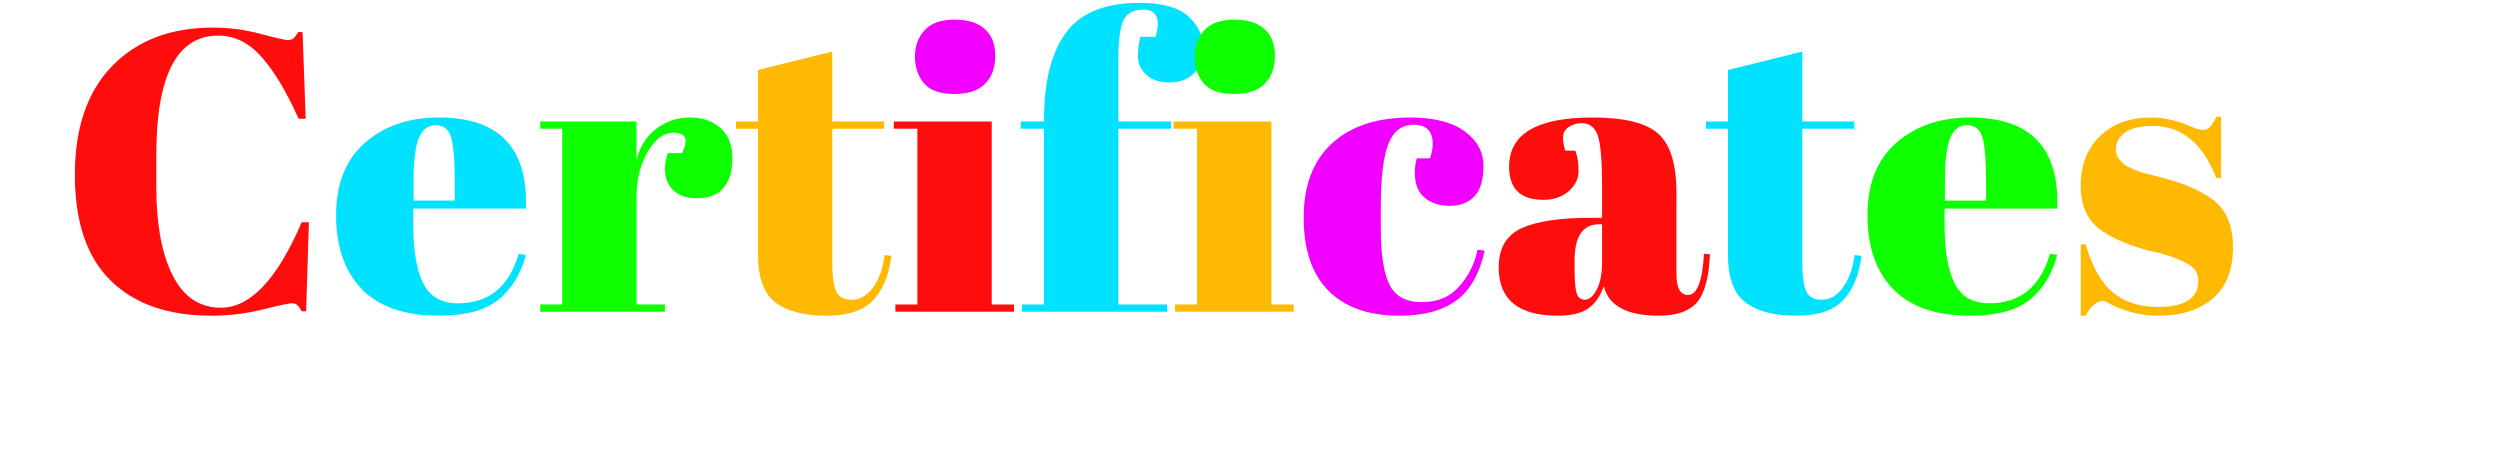
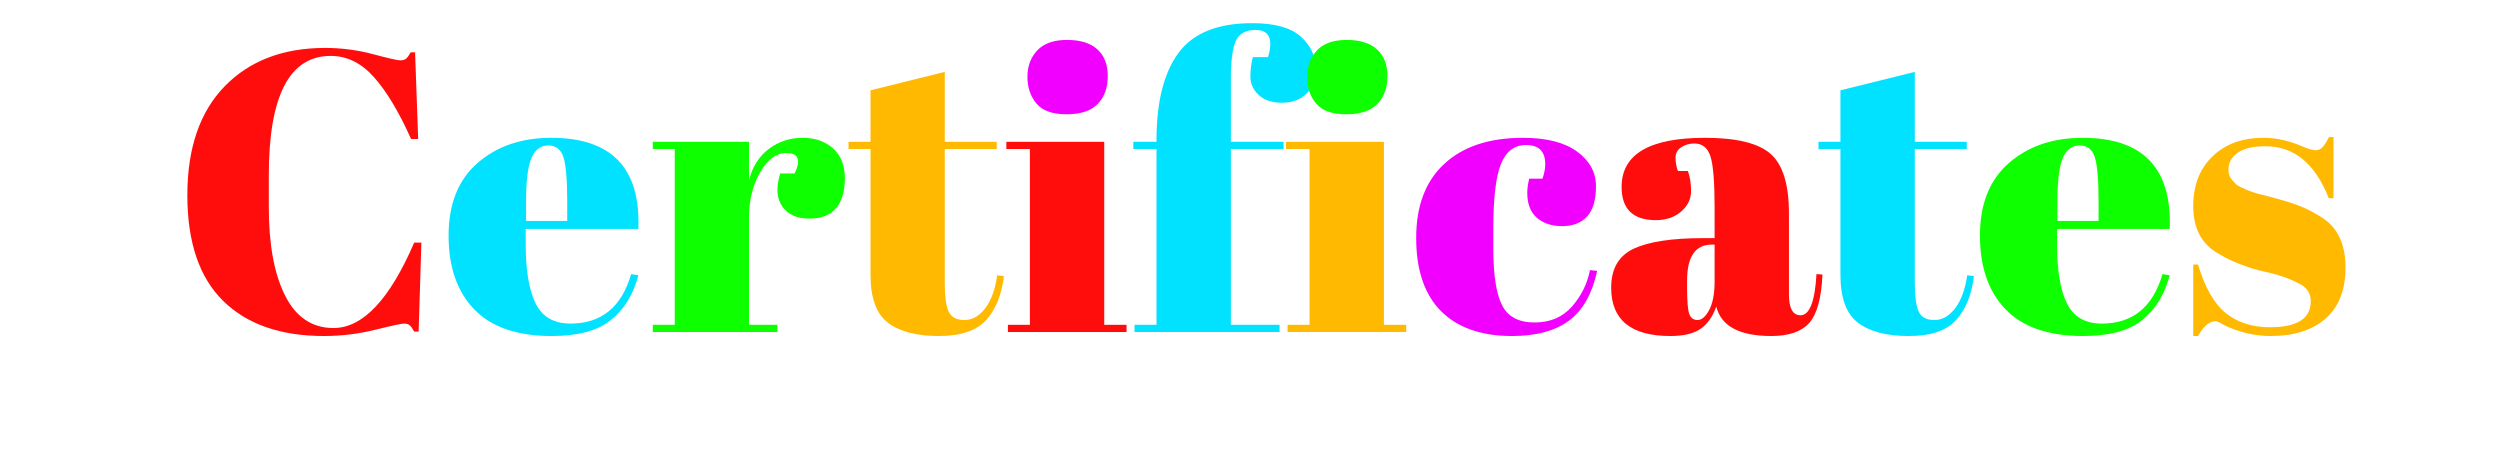
- <svg xmlns="http://www.w3.org/2000/svg" style="margin:auto;background:0 0;display:block;shape-rendering:auto" width="205" height="37" preserveAspectRatio="xMidYMid">
-   <style>@keyframes breath-5f8e0724-d5da-49e6-9b38-d161380cbacc{0%{animation-timing-function:cubic-bezier(.965,.241,-.07,.791);transform:scale(.91)}51%{animation-timing-function:cubic-bezier(.923,.263,-.031,.763);transform:scale(1.02994)}to{transform:scale(.91)}}</style>
+ <svg xmlns="http://www.w3.org/2000/svg" style="margin: auto; background: none; display: block; shape-rendering: auto;" width="205" height="37" preserveAspectRatio="xMidYMid">
+   <style type="text/css">
+   text {
+     text-anchor: middle; font-size: 36px; opacity: 0;
+   }
+ </style>
  <g style="transform-origin:102.5px 18.5px;transform:scale(1)">
-     <g style="transform:scale(.91);transform-origin:-85.21px -3.032px;animation:1s linear -.613s infinite normal forwards running breath-5f8e0724-d5da-49e6-9b38-d161380cbacc">
-       <path d="M14.4-24.88q-5.58 0-5.58 10.77v2.84q0 5.11 1.48 8.01 1.47 2.9 4.35 2.9 3.96 0 7.27-7.7h.65l-.25 8.02h-.4q-.21-.39-.39-.55-.18-.17-.52-.17-.35 0-2.61.56-2.27.56-4.61.56-5.87 0-9.09-3.17-3.22-3.17-3.22-9.52t3.36-9.81q3.37-3.46 9.06-3.46 2.19 0 4.3.56 2.1.56 2.46.56.36 0 .54-.16.18-.16.4-.56h.4l.28 7.81h-.64q-1.62-3.63-3.33-5.56-1.71-1.93-3.91-1.93" fill="#ff0d0d" stroke-width="none" transform="translate(5.265 28.088)" style="fill:#ff0d0d" class="path" />
-     </g>
-     <g style="transform:scale(.91);transform-origin:-63.659px 1.018px;animation:1s linear -.566s infinite normal forwards running breath-5f8e0724-d5da-49e6-9b38-d161380cbacc">
-       <path d="M34.31.36q-4.65 0-6.97-2.39-2.32-2.4-2.32-6.66 0-4.27 2.61-6.54 2.61-2.27 6.64-2.27 8.17 0 7.85 8.21H31.97v1.41q0 3.52.9 5.32.9 1.8 3.13 1.8 4.18 0 5.47-4.46l.65.11q-.68 2.59-2.47 4.03Q37.87.36 34.31.36zM32-11.77v1.76h3.71v-1.76q0-2.92-.34-3.98T34-16.81q-1.02 0-1.51 1.13-.49 1.14-.49 3.91" fill="#ff0d0d" stroke-width="none" transform="translate(5.265 28.088)" style="fill:#00e2ff" class="path" />
-     </g>
-     <g style="transform:scale(.91);transform-origin:-45.16px .838px;animation:1s linear -.519s infinite normal forwards running breath-5f8e0724-d5da-49e6-9b38-d161380cbacc">
-       <path d="M55.44-16.13q-1.33 0-2.34 1.73-1.01 1.73-1.01 4.1v9.65h2.56V0H43.42v-.65h1.98v-15.84h-1.98v-.65h8.67v3.46q.47-1.84 1.8-2.83t3.03-.99q1.69 0 2.75.96 1.06.95 1.06 2.7 0 1.74-.79 2.68-.79.94-2.43.94-1.64 0-2.41-1.08-.78-1.08-.2-2.99h1.3q.9-1.84-.76-1.84" fill="#ff0d0d" stroke-width="none" transform="translate(5.265 28.088)" style="fill:#0eff00" class="path" />
-     </g>
-     <g style="transform:scale(.91);transform-origin:-29.175px -1.952px;animation:1s linear -.471s infinite normal forwards running breath-5f8e0724-d5da-49e6-9b38-d161380cbacc">
-       <path d="M63.04-5.15v-11.34h-1.98v-.65h1.98v-4.64l6.69-1.66v6.3h4.68v.65h-4.68v12.13q0 1.7.34 2.49.35.79 1.43.79t1.89-1.08q.81-1.08 1.06-2.95l.61.07q-.29 2.48-1.58 3.94Q72.18.36 69.19.36T64.62-.83q-1.58-1.19-1.58-4.32" fill="#ff0d0d" stroke-width="none" transform="translate(5.265 28.088)" style="fill:#ffb900" class="path" />
-     </g>
-     <g style="transform:scale(.91);transform-origin:-16.435px -13.382px;animation:1s linear -.424s infinite normal forwards running breath-5f8e0724-d5da-49e6-9b38-d161380cbacc">
-       <path d="M80.71-19.62q-1.91 0-2.72-.97-.81-.97-.81-2.41 0-1.44.89-2.38.88-.94 2.68-.94 1.8 0 2.73.85.94.85.94 2.41 0 1.57-.9 2.5-.9.94-2.81.94" fill="#ff0d0d" stroke-width="none" transform="translate(5.265 28.088)" style="fill:#f200ff" class="path" />
-     </g>
-     <g style="transform:scale(.91);transform-origin:-16.54px 1.018px;animation:1s linear -.377s infinite normal forwards running breath-5f8e0724-d5da-49e6-9b38-d161380cbacc">
-       <path d="M75.28-16.49v-.65h8.82V-.65h2.01V0H75.42v-.65h1.98v-15.84h-2.12" fill="#ff0d0d" stroke-width="none" transform="translate(5.265 28.088)" style="fill:#ff0d0d" class="path" />
-     </g>
-     <g style="transform:scale(.91);transform-origin:-2.305px -4.327px;animation:1s linear -.33s infinite normal forwards running breath-5f8e0724-d5da-49e6-9b38-d161380cbacc">
-       <path d="M97.74-27.22q-1.37 0-1.8 1.03-.43 1.03-.43 3.29v5.76h4.75v.65h-4.75V-.65h4.39V0H86.83v-.65h1.98v-15.84h-2.09v-.65h2.09v-.14q0-5.18 1.98-7.87 1.98-2.68 6.63-2.68 3.06 0 4.39 1.21 1.33 1.2 1.33 2.79 0 1.58-.83 2.37-.83.8-2.19.8-1.37 0-2.11-.71-.74-.7-.74-1.62 0-.91.22-1.78h1.37q.72-2.45-1.12-2.45" fill="#ff0d0d" stroke-width="none" transform="translate(5.265 28.088)" style="fill:#00e2ff" class="path" />
-     </g>
-     <g style="transform:scale(.91);transform-origin:8.765px -13.382px;animation:1s linear -.283s infinite normal forwards running breath-5f8e0724-d5da-49e6-9b38-d161380cbacc">
-       <path d="M105.91-19.62q-1.91 0-2.72-.97-.81-.97-.81-2.41 0-1.44.89-2.38.88-.94 2.68-.94 1.8 0 2.73.85.94.85.94 2.41 0 1.57-.9 2.5-.9.94-2.81.94" fill="#ff0d0d" stroke-width="none" transform="translate(5.265 28.088)" style="fill:#0eff00" class="path" />
-     </g>
-     <g style="transform:scale(.91);transform-origin:8.66px 1.018px;animation:1s linear -.236s infinite normal forwards running breath-5f8e0724-d5da-49e6-9b38-d161380cbacc">
-       <path d="M100.48-16.49v-.65h8.82V-.65h2.01V0h-10.69v-.65h1.98v-15.84h-2.12" fill="#ff0d0d" stroke-width="none" transform="translate(5.265 28.088)" style="fill:#ffb900" class="path" />
-     </g>
-     <g style="transform:scale(.91);transform-origin:23.13px 1.018px;animation:1s linear -.189s infinite normal forwards running breath-5f8e0724-d5da-49e6-9b38-d161380cbacc">
-       <path d="M122.11-16.85q-1.58 0-2.27 1.73-.68 1.73-.68 5.72v1.88q0 3.56.79 5.11.79 1.55 2.92 1.55 2.12 0 3.38-1.44 1.26-1.44 1.62-3.28l.65.07q-.68 3.1-2.52 4.47-1.87 1.4-5.15 1.4-4.17 0-6.41-2.25-2.23-2.25-2.23-6.59t2.54-6.68q2.54-2.34 7.07-2.34 3.21 0 4.9 1.25 1.69 1.24 1.69 3.11 0 1.87-.81 2.74-.81.86-2.23.86t-2.29-.76q-.86-.75-.86-2.23 0-.65.18-1.29h1.19q.25-.72.25-1.3 0-1.73-1.73-1.73" fill="#ff0d0d" stroke-width="none" transform="translate(5.265 28.088)" style="fill:#f200ff" class="path" />
-     </g>
-     <g style="transform:scale(.91);transform-origin:42.065px 1.018px;animation:1s linear -.141s infinite normal forwards running breath-5f8e0724-d5da-49e6-9b38-d161380cbacc">
-       <path d="M138.06-8.46h1.04v-2.77q0-3.42-.37-4.59-.38-1.17-1.46-1.17-.65 0-1.17.34-.52.34-.52.94 0 .59.21 1.2h.9q.29.76.29 1.82t-.9 1.84q-.9.77-2.27.77-3.09 0-3.09-2.99 0-4.43 7.52-4.43 4.28 0 5.92 1.46 1.64 1.46 1.64 5.35v7.31q0 1.87 1.04 1.87 1.23 0 1.44-3.71l.54.04q-.14 3.16-1.18 4.35-1.05 1.19-3.42 1.19-4.32 0-4.97-2.66-.47 1.36-1.41 2.01-.93.65-2.73.65-5.33 0-5.33-4.36 0-2.55 2.03-3.51 2.04-.95 6.25-.95zm-1.44 4.43q0 1.87.2 2.41t.75.54q.56 0 1.05-.92.48-.92.48-2.54v-3.34h-.25q-2.23 0-2.23 3.27v.58" fill="#ff0d0d" stroke-width="none" transform="translate(5.265 28.088)" style="fill:#ff0d0d" class="path" />
-     </g>
-     <g style="transform:scale(.91);transform-origin:58.23px -1.952px;animation:1s linear -.094s infinite normal forwards running breath-5f8e0724-d5da-49e6-9b38-d161380cbacc">
-       <path d="M150.44-5.15v-11.34h-1.98v-.65h1.98v-4.64l6.7-1.66v6.3h4.68v.65h-4.68v12.13q0 1.7.34 2.49.34.79 1.42.79 1.08 0 1.89-1.08.81-1.08 1.07-2.95l.61.07q-.29 2.48-1.59 3.94Q159.59.36 156.6.36t-4.57-1.19q-1.59-1.19-1.59-4.32" fill="#ff0d0d" stroke-width="none" transform="translate(5.265 28.088)" style="fill:#00e2ff" class="path" />
-     </g>
-     <g style="transform:scale(.91);transform-origin:74.331px 1.018px;animation:1s linear -.047s infinite normal forwards running breath-5f8e0724-d5da-49e6-9b38-d161380cbacc">
-       <path d="M172.3.36q-4.65 0-6.97-2.39-2.32-2.4-2.32-6.66 0-4.27 2.61-6.54 2.61-2.27 6.64-2.27 8.17 0 7.85 8.21h-10.15v1.41q0 3.52.9 5.32.9 1.8 3.13 1.8 4.17 0 5.47-4.46l.65.11q-.69 2.59-2.47 4.03Q175.86.36 172.3.36zm-2.31-12.13v1.76h3.71v-1.76q0-2.92-.34-3.98t-1.37-1.06q-1.03 0-1.51 1.13-.49 1.14-.49 3.91" fill="#ff0d0d" stroke-width="none" transform="translate(5.265 28.088)" style="fill:#0eff00" class="path" />
-     </g>
-     <g style="transform:scale(.91);transform-origin:91.855px .983px;animation:1s linear 0s infinite normal forwards running breath-5f8e0724-d5da-49e6-9b38-d161380cbacc">
-       <path d="M182.66.36h-.43v-6.44h.43q.94 3.13 2.52 4.39 1.59 1.26 3.96 1.26 3.68 0 3.68-2.34 0-1.01-.9-1.51-1.41-.8-3.6-1.23-2.45-.65-4.11-1.73-1.98-1.29-1.98-4.1 0-2.81 1.73-4.48 1.73-1.68 4.61-1.68 1.76 0 3.63.83.69.29 1.05.29.36 0 .61-.25t.61-.94h.4v5.51h-.43q-1.84-4.68-5.69-4.68-1.69 0-2.52.59-.83.6-.83 1.5 0 .54.25.84.25.31.4.45.14.15.47.31.32.16.54.25.21.09.66.24.45.14.67.18 2.45.61 3.53 1.06 1.08.45 2.05 1.1 1.98 1.36 1.98 4.41 0 3.04-1.8 4.6-1.8 1.57-4.93 1.57-2.24 0-4.32-1.04-.44-.29-.69-.29-.79 0-1.55 1.33" fill="#ff0d0d" stroke-width="none" transform="translate(5.265 28.088)" style="fill:#ffb900" class="path" />
+     <g transform="translate(102.5,18.5)">
+       <g transform="translate(0,0)">
+         <g class="path" style="transform: scale(0.91); transform-origin: -85.21px -3.032px; animation: 1s linear -0.613s infinite normal forwards running breath-5f8e0724-d5da-49e6-9b38-d161380cbacc;">
+           <path d="M14.40-24.88L14.40-24.88L14.40-24.88Q8.82-24.88 8.82-14.11L8.82-14.11L8.82-11.27L8.82-11.27Q8.82-6.16 10.30-3.26L10.30-3.26L10.30-3.26Q11.77-0.36 14.65-0.36L14.65-0.36L14.65-0.36Q18.61-0.36 21.92-8.06L21.92-8.06L22.57-8.06L22.32-0.04L21.92-0.04L21.92-0.04Q21.71-0.43 21.53-0.59L21.53-0.59L21.53-0.59Q21.35-0.76 21.01-0.76L21.01-0.76L21.01-0.76Q20.66-0.76 18.40-0.20L18.40-0.20L18.40-0.20Q16.13 0.36 13.79 0.36L13.79 0.36L13.79 0.36Q7.92 0.36 4.70-2.81L4.70-2.81L4.70-2.81Q1.48-5.98 1.48-12.33L1.48-12.33L1.48-12.33Q1.48-18.68 4.84-22.14L4.84-22.14L4.84-22.14Q8.21-25.60 13.90-25.60L13.90-25.60L13.90-25.60Q16.09-25.60 18.20-25.04L18.20-25.04L18.20-25.04Q20.30-24.48 20.66-24.48L20.66-24.48L20.66-24.48Q21.02-24.48 21.20-24.64L21.20-24.64L21.20-24.64Q21.38-24.80 21.60-25.20L21.60-25.20L22.00-25.20L22.28-17.39L21.64-17.39L21.64-17.39Q20.02-21.02 18.31-22.95L18.31-22.95L18.31-22.95Q16.60-24.88 14.40-24.88" fill="#ff0d0d" stroke="none" stroke-width="none" transform="translate(-97.23503,9.588485)" style="fill: rgb(255, 13, 13);" />
+         </g>
+         <g class="path" style="transform: scale(0.91); transform-origin: -63.659px 1.018px; animation: 1s linear -0.566s infinite normal forwards running breath-5f8e0724-d5da-49e6-9b38-d161380cbacc;">
+           <path d="M34.31 0.36L34.31 0.36Q29.66 0.36 27.34-2.03L27.34-2.03L27.34-2.03Q25.02-4.43 25.02-8.69L25.02-8.69L25.02-8.69Q25.02-12.96 27.63-15.23L27.63-15.23L27.63-15.23Q30.24-17.50 34.27-17.50L34.27-17.50L34.27-17.50Q42.44-17.50 42.12-9.29L42.12-9.29L31.97-9.29L31.97-7.88L31.97-7.88Q31.97-4.36 32.87-2.56L32.87-2.56L32.87-2.56Q33.77-0.76 36.00-0.76L36.00-0.76L36.00-0.76Q40.18-0.76 41.47-5.22L41.47-5.22L42.12-5.11L42.12-5.11Q41.44-2.52 39.65-1.08L39.65-1.08L39.65-1.08Q37.87 0.36 34.31 0.36L34.31 0.36zM32.00-11.77L32.00-10.01L35.71-10.01L35.71-11.77L35.71-11.77Q35.71-14.69 35.37-15.75L35.37-15.75L35.37-15.75Q35.03-16.81 34.00-16.81L34.00-16.81L34.00-16.81Q32.98-16.81 32.49-15.68L32.49-15.68L32.49-15.68Q32.00-14.54 32.00-11.77L32.00-11.77" fill="#ff0d0d" stroke="none" stroke-width="none" transform="translate(-97.23503,9.588485)" style="fill: rgb(0, 226, 255);" />
+         </g>
+         <g class="path" style="transform: scale(0.91); transform-origin: -45.16px 0.838px; animation: 1s linear -0.519s infinite normal forwards running breath-5f8e0724-d5da-49e6-9b38-d161380cbacc;">
+           <path d="M55.44-16.13L55.44-16.13L55.44-16.13Q54.11-16.13 53.10-14.40L53.10-14.40L53.10-14.40Q52.09-12.67 52.09-10.30L52.09-10.30L52.09-0.65L54.65-0.65L54.65 0L43.42 0L43.42-0.65L45.40-0.65L45.40-16.49L43.42-16.49L43.42-17.14L52.09-17.14L52.09-13.68L52.09-13.68Q52.56-15.52 53.89-16.51L53.89-16.51L53.89-16.51Q55.22-17.50 56.92-17.50L56.92-17.50L56.92-17.50Q58.61-17.50 59.67-16.54L59.67-16.54L59.67-16.54Q60.73-15.59 60.73-13.84L60.73-13.84L60.73-13.84Q60.73-12.10 59.94-11.16L59.94-11.16L59.94-11.16Q59.15-10.22 57.51-10.22L57.51-10.22L57.51-10.22Q55.87-10.22 55.10-11.30L55.10-11.30L55.10-11.30Q54.32-12.38 54.90-14.29L54.90-14.29L56.20-14.29L56.20-14.29Q57.10-16.13 55.44-16.13" fill="#ff0d0d" stroke="none" stroke-width="none" transform="translate(-97.23503,9.588485)" style="fill: rgb(14, 255, 0);" />
+         </g>
+         <g class="path" style="transform: scale(0.91); transform-origin: -29.175px -1.952px; animation: 1s linear -0.471s infinite normal forwards running breath-5f8e0724-d5da-49e6-9b38-d161380cbacc;">
+           <path d="M63.04-5.15L63.04-5.15L63.04-16.49L61.06-16.49L61.06-17.14L63.04-17.14L63.04-21.78L69.73-23.44L69.73-17.14L74.41-17.14L74.41-16.49L69.73-16.49L69.73-4.36L69.73-4.36Q69.73-2.66 70.07-1.87L70.07-1.87L70.07-1.87Q70.42-1.08 71.50-1.08L71.50-1.08L71.50-1.08Q72.58-1.08 73.39-2.16L73.39-2.16L73.39-2.16Q74.20-3.24 74.45-5.11L74.45-5.11L75.06-5.04L75.06-5.04Q74.77-2.56 73.48-1.10L73.48-1.10L73.48-1.10Q72.18 0.36 69.19 0.36L69.19 0.36L69.19 0.36Q66.20 0.36 64.62-0.83L64.62-0.83L64.62-0.83Q63.04-2.02 63.04-5.15" fill="#ff0d0d" stroke="none" stroke-width="none" transform="translate(-97.23503,9.588485)" style="fill: rgb(255, 185, 0);" />
+         </g>
+         <g class="path" style="transform: scale(0.91); transform-origin: -16.435px -13.382px; animation: 1s linear -0.424s infinite normal forwards running breath-5f8e0724-d5da-49e6-9b38-d161380cbacc;">
+           <path d="M80.71-19.62L80.71-19.62L80.71-19.62Q78.80-19.62 77.99-20.59L77.99-20.59L77.99-20.59Q77.18-21.56 77.18-23.00L77.18-23.00L77.18-23.00Q77.18-24.44 78.07-25.38L78.07-25.38L78.07-25.38Q78.95-26.32 80.75-26.32L80.75-26.32L80.75-26.32Q82.55-26.32 83.48-25.47L83.48-25.47L83.48-25.47Q84.42-24.62 84.42-23.06L84.42-23.06L84.42-23.06Q84.42-21.49 83.52-20.56L83.52-20.56L83.52-20.56Q82.62-19.62 80.71-19.62" fill="#ff0d0d" stroke="none" stroke-width="none" transform="translate(-97.23503,9.588485)" style="fill: rgb(242, 0, 255);" />
+         </g>
+         <g class="path" style="transform: scale(0.91); transform-origin: -16.54px 1.018px; animation: 1s linear -0.377s infinite normal forwards running breath-5f8e0724-d5da-49e6-9b38-d161380cbacc;">
+           <path d="M75.28-16.49L75.28-17.14L84.10-17.14L84.10-0.65L86.11-0.65L86.11 0L75.42 0L75.42-0.65L77.40-0.65L77.40-16.49L75.28-16.49" fill="#ff0d0d" stroke="none" stroke-width="none" transform="translate(-97.23503,9.588485)" style="fill: rgb(255, 13, 13);" />
+         </g>
+         <g class="path" style="transform: scale(0.91); transform-origin: -2.305px -4.327px; animation: 1s linear -0.33s infinite normal forwards running breath-5f8e0724-d5da-49e6-9b38-d161380cbacc;">
+           <path d="M97.74-27.22L97.74-27.22L97.74-27.22Q96.37-27.22 95.94-26.19L95.94-26.19L95.94-26.19Q95.51-25.16 95.51-22.90L95.51-22.90L95.51-17.14L100.26-17.14L100.26-16.49L95.51-16.49L95.51-0.65L99.90-0.65L99.90 0L86.83 0L86.83-0.65L88.81-0.65L88.81-16.49L86.72-16.49L86.72-17.14L88.81-17.14L88.81-17.28L88.81-17.28Q88.81-22.46 90.79-25.15L90.79-25.15L90.79-25.15Q92.77-27.83 97.42-27.83L97.42-27.83L97.42-27.83Q100.48-27.83 101.81-26.62L101.81-26.62L101.81-26.62Q103.14-25.42 103.14-23.83L103.14-23.83L103.14-23.83Q103.14-22.25 102.31-21.46L102.31-21.46L102.31-21.46Q101.48-20.66 100.12-20.66L100.12-20.66L100.12-20.66Q98.75-20.66 98.01-21.37L98.01-21.37L98.01-21.37Q97.27-22.07 97.27-22.99L97.27-22.99L97.27-22.99Q97.27-23.90 97.49-24.77L97.49-24.77L98.86-24.77L98.86-24.77Q99.58-27.22 97.74-27.22" fill="#ff0d0d" stroke="none" stroke-width="none" transform="translate(-97.23503,9.588485)" style="fill: rgb(0, 226, 255);" />
+         </g>
+         <g class="path" style="transform: scale(0.91); transform-origin: 8.765px -13.382px; animation: 1s linear -0.283s infinite normal forwards running breath-5f8e0724-d5da-49e6-9b38-d161380cbacc;">
+           <path d="M105.91-19.62L105.91-19.62L105.91-19.62Q104.00-19.62 103.19-20.59L103.19-20.59L103.19-20.59Q102.38-21.56 102.38-23.00L102.38-23.00L102.38-23.00Q102.38-24.44 103.27-25.38L103.27-25.38L103.27-25.38Q104.15-26.32 105.95-26.32L105.95-26.32L105.95-26.32Q107.75-26.32 108.68-25.47L108.68-25.47L108.68-25.47Q109.62-24.62 109.62-23.06L109.62-23.06L109.62-23.06Q109.62-21.49 108.72-20.56L108.72-20.56L108.72-20.56Q107.82-19.62 105.91-19.62" fill="#ff0d0d" stroke="none" stroke-width="none" transform="translate(-97.23503,9.588485)" style="fill: rgb(14, 255, 0);" />
+         </g>
+         <g class="path" style="transform: scale(0.91); transform-origin: 8.66px 1.018px; animation: 1s linear -0.236s infinite normal forwards running breath-5f8e0724-d5da-49e6-9b38-d161380cbacc;">
+           <path d="M100.48-16.49L100.48-17.14L109.30-17.14L109.30-0.65L111.31-0.65L111.31 0L100.62 0L100.62-0.65L102.60-0.65L102.60-16.49L100.48-16.49" fill="#ff0d0d" stroke="none" stroke-width="none" transform="translate(-97.23503,9.588485)" style="fill: rgb(255, 185, 0);" />
+         </g>
+         <g class="path" style="transform: scale(0.91); transform-origin: 23.13px 1.018px; animation: 1s linear -0.189s infinite normal forwards running breath-5f8e0724-d5da-49e6-9b38-d161380cbacc;">
+           <path d="M122.11-16.85L122.11-16.85L122.11-16.85Q120.53-16.85 119.84-15.12L119.84-15.12L119.84-15.12Q119.16-13.39 119.16-9.40L119.16-9.40L119.16-7.52L119.16-7.52Q119.16-3.96 119.95-2.41L119.95-2.41L119.95-2.41Q120.74-0.86 122.87-0.86L122.87-0.86L122.87-0.86Q124.99-0.86 126.25-2.30L126.25-2.30L126.25-2.30Q127.51-3.74 127.87-5.58L127.87-5.58L128.52-5.51L128.52-5.51Q127.84-2.41 126.00-1.04L126.00-1.04L126.00-1.04Q124.13 0.36 120.85 0.36L120.85 0.36L120.85 0.36Q116.68 0.36 114.44-1.89L114.44-1.89L114.44-1.89Q112.21-4.14 112.21-8.48L112.21-8.48L112.21-8.48Q112.21-12.82 114.75-15.16L114.75-15.16L114.75-15.16Q117.29-17.50 121.82-17.50L121.82-17.50L121.82-17.50Q125.03-17.50 126.72-16.25L126.72-16.25L126.72-16.25Q128.41-15.01 128.41-13.14L128.41-13.14L128.41-13.14Q128.41-11.27 127.60-10.40L127.60-10.40L127.60-10.40Q126.79-9.54 125.37-9.54L125.37-9.54L125.37-9.54Q123.95-9.54 123.08-10.30L123.08-10.30L123.08-10.30Q122.22-11.05 122.22-12.53L122.22-12.53L122.22-12.53Q122.22-13.18 122.40-13.82L122.40-13.82L123.59-13.82L123.59-13.82Q123.84-14.54 123.84-15.12L123.84-15.12L123.84-15.12Q123.84-16.85 122.11-16.85" fill="#ff0d0d" stroke="none" stroke-width="none" transform="translate(-97.23503,9.588485)" style="fill: rgb(242, 0, 255);" />
+         </g>
+         <g class="path" style="transform: scale(0.91); transform-origin: 42.065px 1.018px; animation: 1s linear -0.141s infinite normal forwards running breath-5f8e0724-d5da-49e6-9b38-d161380cbacc;">
+           <path d="M138.06-8.46L138.06-8.46L139.10-8.46L139.10-11.23L139.10-11.23Q139.10-14.65 138.73-15.82L138.73-15.82L138.73-15.82Q138.35-16.99 137.27-16.99L137.27-16.99L137.27-16.99Q136.62-16.99 136.10-16.65L136.10-16.65L136.10-16.65Q135.58-16.31 135.58-15.71L135.58-15.71L135.58-15.71Q135.58-15.12 135.79-14.51L135.79-14.51L136.69-14.51L136.69-14.51Q136.98-13.75 136.98-12.69L136.98-12.69L136.98-12.69Q136.98-11.63 136.08-10.85L136.08-10.85L136.08-10.85Q135.18-10.08 133.81-10.08L133.81-10.08L133.81-10.08Q130.72-10.08 130.72-13.07L130.72-13.07L130.72-13.07Q130.72-17.50 138.24-17.50L138.24-17.50L138.24-17.50Q142.52-17.50 144.16-16.04L144.16-16.04L144.16-16.04Q145.80-14.58 145.80-10.69L145.80-10.69L145.80-3.38L145.80-3.38Q145.80-1.51 146.84-1.51L146.84-1.51L146.84-1.51Q148.07-1.51 148.28-5.22L148.28-5.22L148.82-5.18L148.82-5.18Q148.68-2.02 147.64-0.83L147.64-0.83L147.64-0.83Q146.59 0.36 144.22 0.36L144.22 0.36L144.22 0.36Q139.90 0.36 139.25-2.30L139.25-2.30L139.25-2.30Q138.78-0.94 137.84-0.29L137.84-0.29L137.84-0.29Q136.91 0.36 135.11 0.36L135.11 0.36L135.11 0.36Q129.78 0.36 129.78-4.00L129.78-4.00L129.78-4.00Q129.78-6.55 131.81-7.51L131.81-7.51L131.81-7.51Q133.85-8.46 138.06-8.46zM136.62-4.03L136.62-4.03Q136.62-2.16 136.82-1.62L136.82-1.62L136.82-1.62Q137.02-1.08 137.57-1.08L137.57-1.08L137.57-1.08Q138.13-1.08 138.62-2.00L138.62-2.00L138.62-2.00Q139.10-2.92 139.10-4.54L139.10-4.54L139.10-7.88L138.85-7.88L138.85-7.88Q136.62-7.88 136.62-4.61L136.62-4.61L136.62-4.03" fill="#ff0d0d" stroke="none" stroke-width="none" transform="translate(-97.23503,9.588485)" style="fill: rgb(255, 13, 13);" />
+         </g>
+         <g class="path" style="transform: scale(0.91); transform-origin: 58.23px -1.952px; animation: 1s linear -0.094s infinite normal forwards running breath-5f8e0724-d5da-49e6-9b38-d161380cbacc;">
+           <path d="M150.44-5.15L150.44-5.15L150.44-16.49L148.46-16.49L148.46-17.14L150.44-17.14L150.44-21.78L157.14-23.44L157.14-17.14L161.82-17.14L161.82-16.49L157.14-16.49L157.14-4.36L157.14-4.36Q157.14-2.66 157.48-1.87L157.48-1.87L157.48-1.87Q157.82-1.08 158.90-1.08L158.90-1.08L158.90-1.08Q159.98-1.08 160.79-2.16L160.79-2.16L160.79-2.16Q161.60-3.24 161.86-5.11L161.86-5.11L162.47-5.04L162.47-5.04Q162.18-2.56 160.88-1.10L160.88-1.10L160.88-1.10Q159.59 0.36 156.60 0.36L156.60 0.36L156.60 0.36Q153.61 0.36 152.03-0.83L152.03-0.83L152.03-0.83Q150.44-2.02 150.44-5.15" fill="#ff0d0d" stroke="none" stroke-width="none" transform="translate(-97.23503,9.588485)" style="fill: rgb(0, 226, 255);" />
+         </g>
+         <g class="path" style="transform: scale(0.91); transform-origin: 74.331px 1.018px; animation: 1s linear -0.047s infinite normal forwards running breath-5f8e0724-d5da-49e6-9b38-d161380cbacc;">
+           <path d="M172.30 0.36L172.30 0.36Q167.65 0.36 165.33-2.03L165.33-2.03L165.33-2.03Q163.01-4.43 163.01-8.69L163.01-8.69L163.01-8.69Q163.01-12.96 165.62-15.23L165.62-15.23L165.62-15.23Q168.23-17.50 172.26-17.50L172.26-17.50L172.26-17.50Q180.43-17.50 180.11-9.29L180.11-9.29L169.96-9.29L169.96-7.88L169.96-7.88Q169.96-4.36 170.86-2.56L170.86-2.56L170.86-2.56Q171.76-0.76 173.99-0.76L173.99-0.76L173.99-0.76Q178.16-0.76 179.46-5.22L179.46-5.22L180.11-5.11L180.11-5.11Q179.42-2.52 177.64-1.08L177.64-1.08L177.64-1.08Q175.86 0.36 172.30 0.36L172.30 0.36zM169.99-11.77L169.99-10.01L173.70-10.01L173.70-11.77L173.70-11.77Q173.70-14.69 173.36-15.75L173.36-15.75L173.36-15.75Q173.02-16.81 171.99-16.81L171.99-16.81L171.99-16.81Q170.96-16.81 170.48-15.68L170.48-15.68L170.48-15.68Q169.99-14.54 169.99-11.77L169.99-11.77" fill="#ff0d0d" stroke="none" stroke-width="none" transform="translate(-97.23503,9.588485)" style="fill: rgb(14, 255, 0);" />
+         </g>
+         <g class="path" style="transform: scale(0.91); transform-origin: 91.855px 0.983px; animation: 1s linear 0s infinite normal forwards running breath-5f8e0724-d5da-49e6-9b38-d161380cbacc;">
+           <path d="M182.66 0.36L182.23 0.36L182.23-6.08L182.66-6.08L182.66-6.08Q183.60-2.95 185.18-1.69L185.18-1.69L185.18-1.69Q186.77-0.43 189.14-0.43L189.14-0.43L189.14-0.43Q192.82-0.43 192.82-2.77L192.82-2.77L192.82-2.77Q192.82-3.78 191.92-4.28L191.92-4.28L191.92-4.28Q190.51-5.08 188.32-5.51L188.32-5.51L188.32-5.51Q185.87-6.16 184.21-7.24L184.21-7.24L184.21-7.24Q182.23-8.53 182.23-11.34L182.23-11.34L182.23-11.34Q182.23-14.15 183.96-15.82L183.96-15.82L183.96-15.82Q185.69-17.50 188.57-17.50L188.57-17.50L188.57-17.50Q190.33-17.50 192.20-16.67L192.20-16.67L192.20-16.67Q192.89-16.38 193.25-16.38L193.25-16.38L193.25-16.38Q193.61-16.38 193.86-16.63L193.86-16.63L193.86-16.63Q194.11-16.88 194.47-17.57L194.47-17.57L194.87-17.57L194.87-12.06L194.44-12.06L194.44-12.06Q192.60-16.74 188.75-16.74L188.75-16.74L188.75-16.74Q187.06-16.74 186.23-16.15L186.23-16.15L186.23-16.15Q185.40-15.55 185.40-14.65L185.40-14.65L185.40-14.65Q185.40-14.11 185.65-13.81L185.65-13.81L185.65-13.81Q185.90-13.50 186.05-13.36L186.05-13.36L186.05-13.36Q186.19-13.21 186.52-13.05L186.52-13.05L186.52-13.05Q186.84-12.89 187.06-12.80L187.06-12.80L187.06-12.80Q187.27-12.71 187.72-12.56L187.72-12.56L187.72-12.56Q188.17-12.42 188.39-12.38L188.39-12.38L188.39-12.38Q190.84-11.77 191.92-11.32L191.92-11.32L191.92-11.32Q193.00-10.87 193.97-10.22L193.97-10.22L193.97-10.22Q195.95-8.86 195.95-5.81L195.95-5.81L195.95-5.81Q195.95-2.77 194.15-1.21L194.15-1.21L194.15-1.21Q192.35 0.36 189.22 0.36L189.22 0.36L189.22 0.36Q186.98 0.36 184.90-0.68L184.90-0.68L184.90-0.68Q184.46-0.97 184.21-0.97L184.21-0.97L184.21-0.97Q183.42-0.97 182.66 0.36L182.66 0.36" fill="#ff0d0d" stroke="none" stroke-width="none" transform="translate(-97.23503,9.588485)" style="fill: rgb(255, 185, 0);" />
+         </g>
+       </g>
    </g>
  </g>
+   <style id="breath-5f8e0724-d5da-49e6-9b38-d161380cbacc" data-anikit="">@keyframes breath-5f8e0724-d5da-49e6-9b38-d161380cbacc
+ {
+   0% {
+     animation-timing-function: cubic-bezier(0.965,0.241,-0.07,0.791);
+     transform: scale(0.91);
+   }
+   51% {
+     animation-timing-function: cubic-bezier(0.923,0.263,-0.031,0.763);
+     transform: scale(1.02994);
+   }
+   100% {
+     transform: scale(0.91);
+   }
+ }</style>
</svg>
